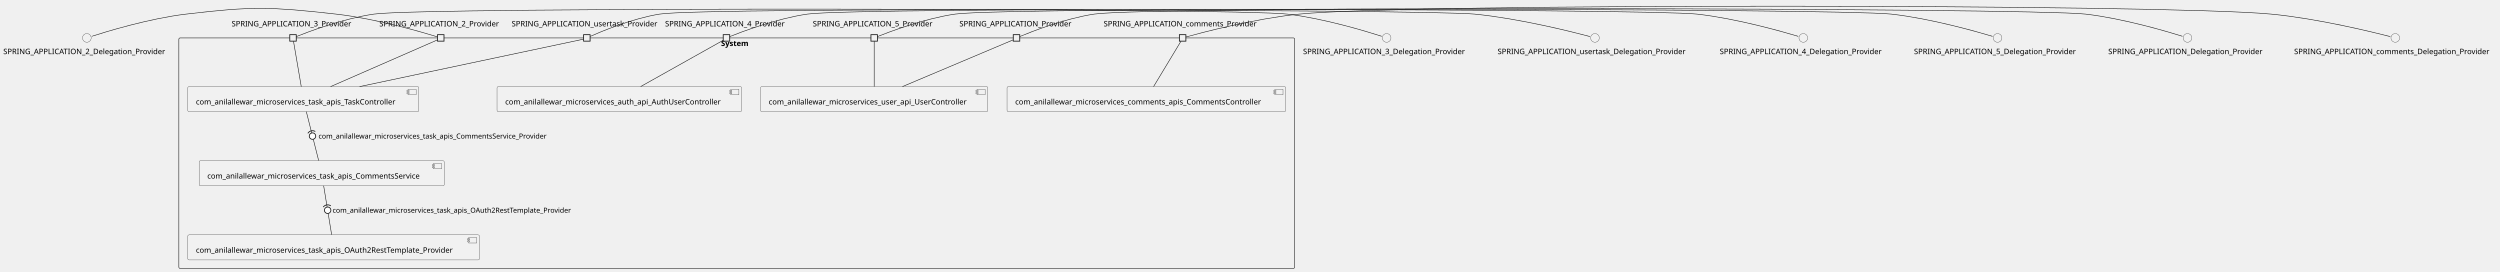
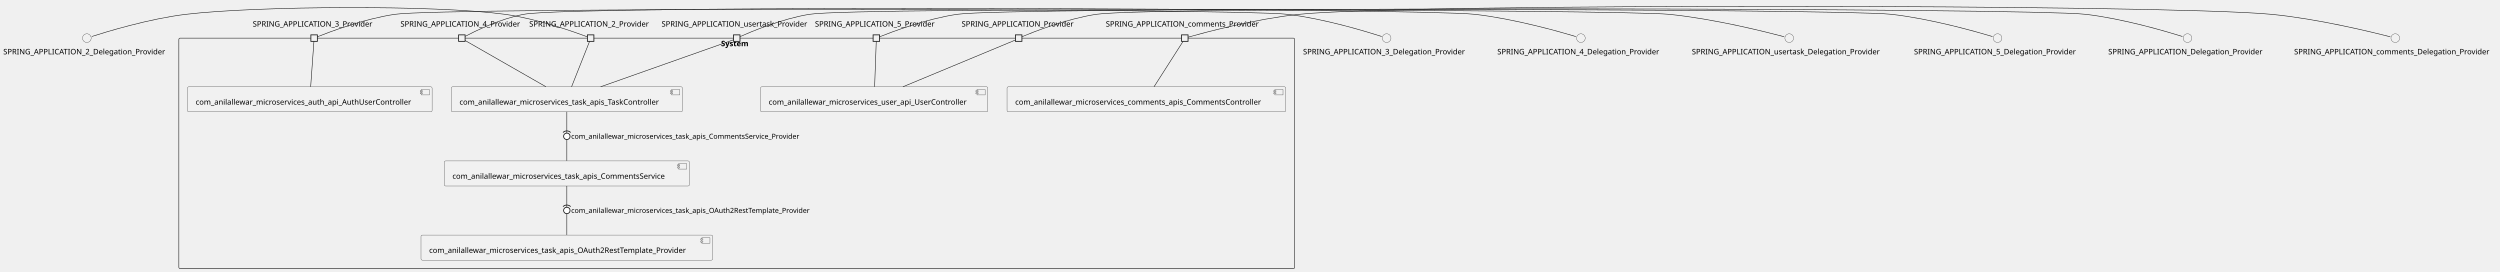
<svg xmlns="http://www.w3.org/2000/svg" xmlns:xlink="http://www.w3.org/1999/xlink" contentStyleType="text/css" height="502px" preserveAspectRatio="none" style="width:4620px;height:502px;background:#FFFFFF;" version="1.1" viewBox="0 0 4620 502" width="4620px" zoomAndPan="magnify">
  <defs />
  <g>
    <g id="cluster_System">
-       <rect fill="none" height="426" rx="2.5" ry="2.5" style="stroke:#181818;stroke-width:1.0;" width="2062" x="330.5" y="70.06" />
-       <text fill="#000000" font-family="sans-serif" font-size="14" font-weight="bold" lengthAdjust="spacing" textLength="58" x="1332.5" y="85.055">System</text>
+       <rect fill="none" height="426" rx="2.5" ry="2.5" style="stroke:#181818;stroke-width:1.0;" width="2062" x="330.5" y="70.43" />
+       <text fill="#000000" font-family="sans-serif" font-size="14" font-weight="bold" lengthAdjust="spacing" textLength="58" x="1332.5" y="85.425">System</text>
    </g>
    <g id="elem_com_anilallewar_microservices_auth_api_AuthUserController">
-       <a href="anilallewar-microservices-basics-spring-boot.repository#_tO18mSOqEe-Eq8oSrIHokw" target="_top" title="anilallewar-microservices-basics-spring-boot.repository#_tO18mSOqEe-Eq8oSrIHokw" xlink:actuate="onRequest" xlink:href="anilallewar-microservices-basics-spring-boot.repository#_tO18mSOqEe-Eq8oSrIHokw" xlink:show="new" xlink:title="anilallewar-microservices-basics-spring-boot.repository#_tO18mSOqEe-Eq8oSrIHokw" xlink:type="simple">
-         <rect fill="#F1F1F1" height="46.297" rx="2.5" ry="2.5" style="stroke:#181818;stroke-width:0.5;" width="452" x="918.5" y="160.06" />
-         <rect fill="#F1F1F1" height="10" style="stroke:#181818;stroke-width:0.5;" width="15" x="1350.5" y="165.06" />
-         <rect fill="#F1F1F1" height="2" style="stroke:#181818;stroke-width:0.5;" width="4" x="1348.5" y="167.06" />
-         <rect fill="#F1F1F1" height="2" style="stroke:#181818;stroke-width:0.5;" width="4" x="1348.5" y="171.06" />
-         <text fill="#000000" font-family="sans-serif" font-size="14" lengthAdjust="spacing" textLength="412" x="933.5" y="193.055">com_anilallewar_microservices_auth_api_AuthUserController</text>
+       <a href="anilallewar-microservices-basics-spring-boot.repository#_A5lPgiR0Ee-884czRbTOpg" target="_top" title="anilallewar-microservices-basics-spring-boot.repository#_A5lPgiR0Ee-884czRbTOpg" xlink:actuate="onRequest" xlink:href="anilallewar-microservices-basics-spring-boot.repository#_A5lPgiR0Ee-884czRbTOpg" xlink:show="new" xlink:title="anilallewar-microservices-basics-spring-boot.repository#_A5lPgiR0Ee-884czRbTOpg" xlink:type="simple">
+         <rect fill="#F1F1F1" height="46.297" rx="2.5" ry="2.5" style="stroke:#181818;stroke-width:0.5;" width="452" x="346.5" y="160.43" />
+         <rect fill="#F1F1F1" height="10" style="stroke:#181818;stroke-width:0.5;" width="15" x="778.5" y="165.43" />
+         <rect fill="#F1F1F1" height="2" style="stroke:#181818;stroke-width:0.5;" width="4" x="776.5" y="167.43" />
+         <rect fill="#F1F1F1" height="2" style="stroke:#181818;stroke-width:0.5;" width="4" x="776.5" y="171.43" />
+         <text fill="#000000" font-family="sans-serif" font-size="14" lengthAdjust="spacing" textLength="412" x="361.5" y="193.425">com_anilallewar_microservices_auth_api_AuthUserController</text>
      </a>
    </g>
    <g id="elem_com_anilallewar_microservices_comments_apis_CommentsController">
-       <a href="anilallewar-microservices-basics-spring-boot.repository#_tO18mSOqEe-Eq8oSrIHokw" target="_top" title="anilallewar-microservices-basics-spring-boot.repository#_tO18mSOqEe-Eq8oSrIHokw" xlink:actuate="onRequest" xlink:href="anilallewar-microservices-basics-spring-boot.repository#_tO18mSOqEe-Eq8oSrIHokw" xlink:show="new" xlink:title="anilallewar-microservices-basics-spring-boot.repository#_tO18mSOqEe-Eq8oSrIHokw" xlink:type="simple">
-         <rect fill="#F1F1F1" height="46.297" rx="2.5" ry="2.5" style="stroke:#181818;stroke-width:0.5;" width="515" x="1861" y="160.06" />
-         <rect fill="#F1F1F1" height="10" style="stroke:#181818;stroke-width:0.5;" width="15" x="2356" y="165.06" />
-         <rect fill="#F1F1F1" height="2" style="stroke:#181818;stroke-width:0.5;" width="4" x="2354" y="167.06" />
-         <rect fill="#F1F1F1" height="2" style="stroke:#181818;stroke-width:0.5;" width="4" x="2354" y="171.06" />
-         <text fill="#000000" font-family="sans-serif" font-size="14" lengthAdjust="spacing" textLength="475" x="1876" y="193.055">com_anilallewar_microservices_comments_apis_CommentsController</text>
+       <a href="anilallewar-microservices-basics-spring-boot.repository#_A5lPgiR0Ee-884czRbTOpg" target="_top" title="anilallewar-microservices-basics-spring-boot.repository#_A5lPgiR0Ee-884czRbTOpg" xlink:actuate="onRequest" xlink:href="anilallewar-microservices-basics-spring-boot.repository#_A5lPgiR0Ee-884czRbTOpg" xlink:show="new" xlink:title="anilallewar-microservices-basics-spring-boot.repository#_A5lPgiR0Ee-884czRbTOpg" xlink:type="simple">
+         <rect fill="#F1F1F1" height="46.297" rx="2.5" ry="2.5" style="stroke:#181818;stroke-width:0.5;" width="515" x="1861" y="160.43" />
+         <rect fill="#F1F1F1" height="10" style="stroke:#181818;stroke-width:0.5;" width="15" x="2356" y="165.43" />
+         <rect fill="#F1F1F1" height="2" style="stroke:#181818;stroke-width:0.5;" width="4" x="2354" y="167.43" />
+         <rect fill="#F1F1F1" height="2" style="stroke:#181818;stroke-width:0.5;" width="4" x="2354" y="171.43" />
+         <text fill="#000000" font-family="sans-serif" font-size="14" lengthAdjust="spacing" textLength="475" x="1876" y="193.425">com_anilallewar_microservices_comments_apis_CommentsController</text>
      </a>
    </g>
    <g id="elem_com_anilallewar_microservices_task_apis_CommentsService">
-       <a href="anilallewar-microservices-basics-spring-boot.repository#_tO18mSOqEe-Eq8oSrIHokw" target="_top" title="anilallewar-microservices-basics-spring-boot.repository#_tO18mSOqEe-Eq8oSrIHokw" xlink:actuate="onRequest" xlink:href="anilallewar-microservices-basics-spring-boot.repository#_tO18mSOqEe-Eq8oSrIHokw" xlink:show="new" xlink:title="anilallewar-microservices-basics-spring-boot.repository#_tO18mSOqEe-Eq8oSrIHokw" xlink:type="simple">
-         <rect fill="#F1F1F1" height="46.297" rx="2.5" ry="2.5" style="stroke:#181818;stroke-width:0.5;" width="453" x="368" y="297.06" />
-         <rect fill="#F1F1F1" height="10" style="stroke:#181818;stroke-width:0.5;" width="15" x="801" y="302.06" />
-         <rect fill="#F1F1F1" height="2" style="stroke:#181818;stroke-width:0.5;" width="4" x="799" y="304.06" />
-         <rect fill="#F1F1F1" height="2" style="stroke:#181818;stroke-width:0.5;" width="4" x="799" y="308.06" />
-         <text fill="#000000" font-family="sans-serif" font-size="14" lengthAdjust="spacing" textLength="413" x="383" y="330.055">com_anilallewar_microservices_task_apis_CommentsService</text>
+       <a href="anilallewar-microservices-basics-spring-boot.repository#_A5lPgiR0Ee-884czRbTOpg" target="_top" title="anilallewar-microservices-basics-spring-boot.repository#_A5lPgiR0Ee-884czRbTOpg" xlink:actuate="onRequest" xlink:href="anilallewar-microservices-basics-spring-boot.repository#_A5lPgiR0Ee-884czRbTOpg" xlink:show="new" xlink:title="anilallewar-microservices-basics-spring-boot.repository#_A5lPgiR0Ee-884czRbTOpg" xlink:type="simple">
+         <rect fill="#F1F1F1" height="46.297" rx="2.5" ry="2.5" style="stroke:#181818;stroke-width:0.5;" width="453" x="821" y="297.43" />
+         <rect fill="#F1F1F1" height="10" style="stroke:#181818;stroke-width:0.5;" width="15" x="1254" y="302.43" />
+         <rect fill="#F1F1F1" height="2" style="stroke:#181818;stroke-width:0.5;" width="4" x="1252" y="304.43" />
+         <rect fill="#F1F1F1" height="2" style="stroke:#181818;stroke-width:0.5;" width="4" x="1252" y="308.43" />
+         <text fill="#000000" font-family="sans-serif" font-size="14" lengthAdjust="spacing" textLength="413" x="836" y="330.425">com_anilallewar_microservices_task_apis_CommentsService</text>
      </a>
    </g>
    <g id="elem_com_anilallewar_microservices_task_apis_OAuth2RestTemplate_Provider">
-       <a href="anilallewar-microservices-basics-spring-boot.repository#_tO18mSOqEe-Eq8oSrIHokw" target="_top" title="anilallewar-microservices-basics-spring-boot.repository#_tO18mSOqEe-Eq8oSrIHokw" xlink:actuate="onRequest" xlink:href="anilallewar-microservices-basics-spring-boot.repository#_tO18mSOqEe-Eq8oSrIHokw" xlink:show="new" xlink:title="anilallewar-microservices-basics-spring-boot.repository#_tO18mSOqEe-Eq8oSrIHokw" xlink:type="simple">
-         <rect fill="#F1F1F1" height="46.297" rx="2.5" ry="2.5" style="stroke:#181818;stroke-width:0.5;" width="539" x="347" y="434.06" />
-         <rect fill="#F1F1F1" height="10" style="stroke:#181818;stroke-width:0.5;" width="15" x="866" y="439.06" />
-         <rect fill="#F1F1F1" height="2" style="stroke:#181818;stroke-width:0.5;" width="4" x="864" y="441.06" />
-         <rect fill="#F1F1F1" height="2" style="stroke:#181818;stroke-width:0.5;" width="4" x="864" y="445.06" />
-         <text fill="#000000" font-family="sans-serif" font-size="14" lengthAdjust="spacing" textLength="499" x="362" y="467.055">com_anilallewar_microservices_task_apis_OAuth2RestTemplate_Provider</text>
+       <a href="anilallewar-microservices-basics-spring-boot.repository#_A5lPgiR0Ee-884czRbTOpg" target="_top" title="anilallewar-microservices-basics-spring-boot.repository#_A5lPgiR0Ee-884czRbTOpg" xlink:actuate="onRequest" xlink:href="anilallewar-microservices-basics-spring-boot.repository#_A5lPgiR0Ee-884czRbTOpg" xlink:show="new" xlink:title="anilallewar-microservices-basics-spring-boot.repository#_A5lPgiR0Ee-884czRbTOpg" xlink:type="simple">
+         <rect fill="#F1F1F1" height="46.297" rx="2.5" ry="2.5" style="stroke:#181818;stroke-width:0.5;" width="539" x="778" y="434.43" />
+         <rect fill="#F1F1F1" height="10" style="stroke:#181818;stroke-width:0.5;" width="15" x="1297" y="439.43" />
+         <rect fill="#F1F1F1" height="2" style="stroke:#181818;stroke-width:0.5;" width="4" x="1295" y="441.43" />
+         <rect fill="#F1F1F1" height="2" style="stroke:#181818;stroke-width:0.5;" width="4" x="1295" y="445.43" />
+         <text fill="#000000" font-family="sans-serif" font-size="14" lengthAdjust="spacing" textLength="499" x="793" y="467.425">com_anilallewar_microservices_task_apis_OAuth2RestTemplate_Provider</text>
      </a>
    </g>
    <g id="elem_com_anilallewar_microservices_task_apis_TaskController">
-       <a href="anilallewar-microservices-basics-spring-boot.repository#_tO18mSOqEe-Eq8oSrIHokw" target="_top" title="anilallewar-microservices-basics-spring-boot.repository#_tO18mSOqEe-Eq8oSrIHokw" xlink:actuate="onRequest" xlink:href="anilallewar-microservices-basics-spring-boot.repository#_tO18mSOqEe-Eq8oSrIHokw" xlink:show="new" xlink:title="anilallewar-microservices-basics-spring-boot.repository#_tO18mSOqEe-Eq8oSrIHokw" xlink:type="simple">
-         <rect fill="#F1F1F1" height="46.297" rx="2.5" ry="2.5" style="stroke:#181818;stroke-width:0.5;" width="427" x="347" y="160.06" />
-         <rect fill="#F1F1F1" height="10" style="stroke:#181818;stroke-width:0.5;" width="15" x="754" y="165.06" />
-         <rect fill="#F1F1F1" height="2" style="stroke:#181818;stroke-width:0.5;" width="4" x="752" y="167.06" />
-         <rect fill="#F1F1F1" height="2" style="stroke:#181818;stroke-width:0.5;" width="4" x="752" y="171.06" />
-         <text fill="#000000" font-family="sans-serif" font-size="14" lengthAdjust="spacing" textLength="387" x="362" y="193.055">com_anilallewar_microservices_task_apis_TaskController</text>
+       <a href="anilallewar-microservices-basics-spring-boot.repository#_A5lPgiR0Ee-884czRbTOpg" target="_top" title="anilallewar-microservices-basics-spring-boot.repository#_A5lPgiR0Ee-884czRbTOpg" xlink:actuate="onRequest" xlink:href="anilallewar-microservices-basics-spring-boot.repository#_A5lPgiR0Ee-884czRbTOpg" xlink:show="new" xlink:title="anilallewar-microservices-basics-spring-boot.repository#_A5lPgiR0Ee-884czRbTOpg" xlink:type="simple">
+         <rect fill="#F1F1F1" height="46.297" rx="2.5" ry="2.5" style="stroke:#181818;stroke-width:0.5;" width="427" x="834" y="160.43" />
+         <rect fill="#F1F1F1" height="10" style="stroke:#181818;stroke-width:0.5;" width="15" x="1241" y="165.43" />
+         <rect fill="#F1F1F1" height="2" style="stroke:#181818;stroke-width:0.5;" width="4" x="1239" y="167.43" />
+         <rect fill="#F1F1F1" height="2" style="stroke:#181818;stroke-width:0.5;" width="4" x="1239" y="171.43" />
+         <text fill="#000000" font-family="sans-serif" font-size="14" lengthAdjust="spacing" textLength="387" x="849" y="193.425">com_anilallewar_microservices_task_apis_TaskController</text>
      </a>
    </g>
    <g id="elem_com_anilallewar_microservices_user_api_UserController">
-       <a href="anilallewar-microservices-basics-spring-boot.repository#_tO18mSOqEe-Eq8oSrIHokw" target="_top" title="anilallewar-microservices-basics-spring-boot.repository#_tO18mSOqEe-Eq8oSrIHokw" xlink:actuate="onRequest" xlink:href="anilallewar-microservices-basics-spring-boot.repository#_tO18mSOqEe-Eq8oSrIHokw" xlink:show="new" xlink:title="anilallewar-microservices-basics-spring-boot.repository#_tO18mSOqEe-Eq8oSrIHokw" xlink:type="simple">
-         <rect fill="#F1F1F1" height="46.297" rx="2.5" ry="2.5" style="stroke:#181818;stroke-width:0.5;" width="420" x="1405.5" y="160.06" />
-         <rect fill="#F1F1F1" height="10" style="stroke:#181818;stroke-width:0.5;" width="15" x="1805.5" y="165.06" />
-         <rect fill="#F1F1F1" height="2" style="stroke:#181818;stroke-width:0.5;" width="4" x="1803.5" y="167.06" />
-         <rect fill="#F1F1F1" height="2" style="stroke:#181818;stroke-width:0.5;" width="4" x="1803.5" y="171.06" />
-         <text fill="#000000" font-family="sans-serif" font-size="14" lengthAdjust="spacing" textLength="380" x="1420.5" y="193.055">com_anilallewar_microservices_user_api_UserController</text>
+       <a href="anilallewar-microservices-basics-spring-boot.repository#_A5lPgiR0Ee-884czRbTOpg" target="_top" title="anilallewar-microservices-basics-spring-boot.repository#_A5lPgiR0Ee-884czRbTOpg" xlink:actuate="onRequest" xlink:href="anilallewar-microservices-basics-spring-boot.repository#_A5lPgiR0Ee-884czRbTOpg" xlink:show="new" xlink:title="anilallewar-microservices-basics-spring-boot.repository#_A5lPgiR0Ee-884czRbTOpg" xlink:type="simple">
+         <rect fill="#F1F1F1" height="46.297" rx="2.5" ry="2.5" style="stroke:#181818;stroke-width:0.5;" width="420" x="1405.5" y="160.43" />
+         <rect fill="#F1F1F1" height="10" style="stroke:#181818;stroke-width:0.5;" width="15" x="1805.5" y="165.43" />
+         <rect fill="#F1F1F1" height="2" style="stroke:#181818;stroke-width:0.5;" width="4" x="1803.5" y="167.43" />
+         <rect fill="#F1F1F1" height="2" style="stroke:#181818;stroke-width:0.5;" width="4" x="1803.5" y="171.43" />
+         <text fill="#000000" font-family="sans-serif" font-size="14" lengthAdjust="spacing" textLength="380" x="1420.5" y="193.425">com_anilallewar_microservices_user_api_UserController</text>
      </a>
    </g>
-     <text fill="#000000" font-family="sans-serif" font-size="14" lengthAdjust="spacing" textLength="227" x="701" y="48.758">SPRING_APPLICATION_2_Provider</text>
-     <rect fill="#F1F1F1" height="12" style="stroke:#181818;stroke-width:1.5;" width="12" x="808.5" y="64.06" />
-     <text fill="#000000" font-family="sans-serif" font-size="14" lengthAdjust="spacing" textLength="227" x="428" y="48.758">SPRING_APPLICATION_3_Provider</text>
-     <rect fill="#F1F1F1" height="12" style="stroke:#181818;stroke-width:1.5;" width="12" x="535.5" y="64.06" />
-     <text fill="#000000" font-family="sans-serif" font-size="14" lengthAdjust="spacing" textLength="227" x="1229" y="48.758">SPRING_APPLICATION_4_Provider</text>
-     <rect fill="#F1F1F1" height="12" style="stroke:#181818;stroke-width:1.5;" width="12" x="1336.5" y="64.06" />
-     <text fill="#000000" font-family="sans-serif" font-size="14" lengthAdjust="spacing" textLength="227" x="1502" y="48.758">SPRING_APPLICATION_5_Provider</text>
-     <rect fill="#F1F1F1" height="12" style="stroke:#181818;stroke-width:1.5;" width="12" x="1609.5" y="64.06" />
-     <text fill="#000000" font-family="sans-serif" font-size="14" lengthAdjust="spacing" textLength="211" x="1773" y="48.758">SPRING_APPLICATION_Provider</text>
-     <rect fill="#F1F1F1" height="12" style="stroke:#181818;stroke-width:1.5;" width="12" x="1872.5" y="64.06" />
-     <text fill="#000000" font-family="sans-serif" font-size="14" lengthAdjust="spacing" textLength="292" x="2039.5" y="48.758">SPRING_APPLICATION_comments_Provider</text>
-     <rect fill="#F1F1F1" height="12" style="stroke:#181818;stroke-width:1.5;" width="12" x="2179.5" y="64.06" />
-     <text fill="#000000" font-family="sans-serif" font-size="14" lengthAdjust="spacing" textLength="278" x="945.5" y="48.758">SPRING_APPLICATION_usertask_Provider</text>
-     <rect fill="#F1F1F1" height="12" style="stroke:#181818;stroke-width:1.5;" width="12" x="1078.5" y="64.06" />
+     <text fill="#000000" font-family="sans-serif" font-size="14" lengthAdjust="spacing" textLength="227" x="978" y="49.128">SPRING_APPLICATION_2_Provider</text>
+     <rect fill="#F1F1F1" height="12" style="stroke:#181818;stroke-width:1.5;" width="12" x="1085.5" y="64.43" />
+     <text fill="#000000" font-family="sans-serif" font-size="14" lengthAdjust="spacing" textLength="227" x="467" y="49.128">SPRING_APPLICATION_3_Provider</text>
+     <rect fill="#F1F1F1" height="12" style="stroke:#181818;stroke-width:1.5;" width="12" x="574.5" y="64.43" />
+     <text fill="#000000" font-family="sans-serif" font-size="14" lengthAdjust="spacing" textLength="227" x="740" y="49.128">SPRING_APPLICATION_4_Provider</text>
+     <rect fill="#F1F1F1" height="12" style="stroke:#181818;stroke-width:1.5;" width="12" x="847.5" y="64.43" />
+     <text fill="#000000" font-family="sans-serif" font-size="14" lengthAdjust="spacing" textLength="227" x="1506" y="49.128">SPRING_APPLICATION_5_Provider</text>
+     <rect fill="#F1F1F1" height="12" style="stroke:#181818;stroke-width:1.5;" width="12" x="1613.5" y="64.43" />
+     <text fill="#000000" font-family="sans-serif" font-size="14" lengthAdjust="spacing" textLength="211" x="1777" y="49.128">SPRING_APPLICATION_Provider</text>
+     <rect fill="#F1F1F1" height="12" style="stroke:#181818;stroke-width:1.5;" width="12" x="1876.5" y="64.43" />
+     <text fill="#000000" font-family="sans-serif" font-size="14" lengthAdjust="spacing" textLength="292" x="2043.5" y="49.128">SPRING_APPLICATION_comments_Provider</text>
+     <rect fill="#F1F1F1" height="12" style="stroke:#181818;stroke-width:1.5;" width="12" x="2183.5" y="64.43" />
+     <text fill="#000000" font-family="sans-serif" font-size="14" lengthAdjust="spacing" textLength="278" x="1222.5" y="49.128">SPRING_APPLICATION_usertask_Provider</text>
+     <rect fill="#F1F1F1" height="12" style="stroke:#181818;stroke-width:1.5;" width="12" x="1355.5" y="64.43" />
    <g id="elem_SPRING_APPLICATION_2_Delegation_Provider">
-       <ellipse cx="160.5" cy="70.06" fill="#F1F1F1" rx="8" ry="8" style="stroke:#181818;stroke-width:0.5;" />
-       <text fill="#000000" font-family="sans-serif" font-size="14" lengthAdjust="spacing" textLength="309" x="6" y="100.055">SPRING_APPLICATION_2_Delegation_Provider</text>
+       <ellipse cx="160.5" cy="70.43" fill="#F1F1F1" rx="8" ry="8" style="stroke:#181818;stroke-width:0.5;" />
+       <text fill="#000000" font-family="sans-serif" font-size="14" lengthAdjust="spacing" textLength="309" x="6" y="100.425">SPRING_APPLICATION_2_Delegation_Provider</text>
    </g>
    <g id="elem_SPRING_APPLICATION_3_Delegation_Provider">
-       <ellipse cx="2562.5" cy="70.06" fill="#F1F1F1" rx="8" ry="8" style="stroke:#181818;stroke-width:0.5;" />
-       <text fill="#000000" font-family="sans-serif" font-size="14" lengthAdjust="spacing" textLength="309" x="2408" y="100.055">SPRING_APPLICATION_3_Delegation_Provider</text>
+       <ellipse cx="2562.5" cy="70.43" fill="#F1F1F1" rx="8" ry="8" style="stroke:#181818;stroke-width:0.5;" />
+       <text fill="#000000" font-family="sans-serif" font-size="14" lengthAdjust="spacing" textLength="309" x="2408" y="100.425">SPRING_APPLICATION_3_Delegation_Provider</text>
    </g>
    <g id="elem_SPRING_APPLICATION_4_Delegation_Provider">
-       <ellipse cx="3332.5" cy="70.06" fill="#F1F1F1" rx="8" ry="8" style="stroke:#181818;stroke-width:0.5;" />
-       <text fill="#000000" font-family="sans-serif" font-size="14" lengthAdjust="spacing" textLength="309" x="3178" y="100.055">SPRING_APPLICATION_4_Delegation_Provider</text>
+       <ellipse cx="2921.5" cy="70.43" fill="#F1F1F1" rx="8" ry="8" style="stroke:#181818;stroke-width:0.5;" />
+       <text fill="#000000" font-family="sans-serif" font-size="14" lengthAdjust="spacing" textLength="309" x="2767" y="100.425">SPRING_APPLICATION_4_Delegation_Provider</text>
    </g>
    <g id="elem_SPRING_APPLICATION_5_Delegation_Provider">
-       <ellipse cx="3691.5" cy="70.06" fill="#F1F1F1" rx="8" ry="8" style="stroke:#181818;stroke-width:0.5;" />
-       <text fill="#000000" font-family="sans-serif" font-size="14" lengthAdjust="spacing" textLength="309" x="3537" y="100.055">SPRING_APPLICATION_5_Delegation_Provider</text>
+       <ellipse cx="3691.5" cy="70.43" fill="#F1F1F1" rx="8" ry="8" style="stroke:#181818;stroke-width:0.5;" />
+       <text fill="#000000" font-family="sans-serif" font-size="14" lengthAdjust="spacing" textLength="309" x="3537" y="100.425">SPRING_APPLICATION_5_Delegation_Provider</text>
    </g>
    <g id="elem_SPRING_APPLICATION_Delegation_Provider">
-       <ellipse cx="4042.5" cy="70.06" fill="#F1F1F1" rx="8" ry="8" style="stroke:#181818;stroke-width:0.5;" />
-       <text fill="#000000" font-family="sans-serif" font-size="14" lengthAdjust="spacing" textLength="293" x="3896" y="100.055">SPRING_APPLICATION_Delegation_Provider</text>
+       <ellipse cx="4042.5" cy="70.43" fill="#F1F1F1" rx="8" ry="8" style="stroke:#181818;stroke-width:0.5;" />
+       <text fill="#000000" font-family="sans-serif" font-size="14" lengthAdjust="spacing" textLength="293" x="3896" y="100.425">SPRING_APPLICATION_Delegation_Provider</text>
    </g>
    <g id="elem_SPRING_APPLICATION_comments_Delegation_Provider">
-       <ellipse cx="4426.5" cy="70.06" fill="#F1F1F1" rx="8" ry="8" style="stroke:#181818;stroke-width:0.5;" />
-       <text fill="#000000" font-family="sans-serif" font-size="14" lengthAdjust="spacing" textLength="374" x="4239.5" y="100.055">SPRING_APPLICATION_comments_Delegation_Provider</text>
+       <ellipse cx="4426.5" cy="70.43" fill="#F1F1F1" rx="8" ry="8" style="stroke:#181818;stroke-width:0.5;" />
+       <text fill="#000000" font-family="sans-serif" font-size="14" lengthAdjust="spacing" textLength="374" x="4239.5" y="100.425">SPRING_APPLICATION_comments_Delegation_Provider</text>
    </g>
    <g id="elem_SPRING_APPLICATION_usertask_Delegation_Provider">
-       <ellipse cx="2947.5" cy="70.06" fill="#F1F1F1" rx="8" ry="8" style="stroke:#181818;stroke-width:0.5;" />
-       <text fill="#000000" font-family="sans-serif" font-size="14" lengthAdjust="spacing" textLength="360" x="2767.5" y="100.055">SPRING_APPLICATION_usertask_Delegation_Provider</text>
+       <ellipse cx="3306.5" cy="70.43" fill="#F1F1F1" rx="8" ry="8" style="stroke:#181818;stroke-width:0.5;" />
+       <text fill="#000000" font-family="sans-serif" font-size="14" lengthAdjust="spacing" textLength="360" x="3126.5" y="100.425">SPRING_APPLICATION_usertask_Delegation_Provider</text>
    </g>
    <g id="link_SPRING_APPLICATION_2_Delegation_Provider_SPRING_APPLICATION_2_Provider">
-       <path d="M169.53,67.09 C195.97,58.57 275.68,34.14 344,26.06 C466.26,11.61 498.66,12.33 621,26.06 C695.98,34.48 784.28,60.69 808.24,68.1 " fill="none" id="SPRING_APPLICATION_2_Delegation_Provider-SPRING_APPLICATION_2_Provider" style="stroke:#181818;stroke-width:1.0;" />
+       <path d="M169.53,67.46 C195.97,58.94 275.68,34.51 344,26.43 C473.98,11.06 803.31,8.76 933,26.43 C993.84,34.72 1064.28,60.12 1085.29,68.04 " fill="none" id="SPRING_APPLICATION_2_Delegation_Provider-SPRING_APPLICATION_2_Provider" style="stroke:#181818;stroke-width:1.0;" />
    </g>
    <g id="link_SPRING_APPLICATION_2_Provider_com_anilallewar_microservices_task_apis_TaskController">
-       <path d="M808.22,73.8 C781.45,85.51 675.24,131.92 610.9,160.03 " fill="none" id="SPRING_APPLICATION_2_Provider-com_anilallewar_microservices_task_apis_TaskController" style="stroke:#181818;stroke-width:1.0;" />
+       <path d="M1089.5,76.49 C1083.71,91.08 1066.74,133.89 1056.23,160.41 " fill="none" id="SPRING_APPLICATION_2_Provider-com_anilallewar_microservices_task_apis_TaskController" style="stroke:#181818;stroke-width:1.0;" />
    </g>
    <g id="link_SPRING_APPLICATION_3_Delegation_Provider_SPRING_APPLICATION_3_Provider">
-       <path d="M2553.47,67.09 C2527.03,58.57 2447.32,34.14 2379,26.06 C2285.87,15.05 783.82,12.68 691,26.06 C633.69,34.32 567.73,59.52 547.62,67.56 " fill="none" id="SPRING_APPLICATION_3_Delegation_Provider-SPRING_APPLICATION_3_Provider" style="stroke:#181818;stroke-width:1.0;" />
+       <path d="M2553.47,67.46 C2527.03,58.94 2447.32,34.51 2379,26.43 C2288.02,15.68 820.67,13.36 730,26.43 C672.69,34.69 606.73,59.89 586.62,67.93 " fill="none" id="SPRING_APPLICATION_3_Delegation_Provider-SPRING_APPLICATION_3_Provider" style="stroke:#181818;stroke-width:1.0;" />
    </g>
-     <g id="link_SPRING_APPLICATION_3_Provider_com_anilallewar_microservices_task_apis_TaskController">
-       <path d="M542.37,76.12 C544.86,90.71 552.19,133.52 556.73,160.04 " fill="none" id="SPRING_APPLICATION_3_Provider-com_anilallewar_microservices_task_apis_TaskController" style="stroke:#181818;stroke-width:1.0;" />
+     <g id="link_SPRING_APPLICATION_3_Provider_com_anilallewar_microservices_auth_api_AuthUserController">
+       <path d="M580.14,76.49 C579.08,91.08 576,133.89 574.09,160.41 " fill="none" id="SPRING_APPLICATION_3_Provider-com_anilallewar_microservices_auth_api_AuthUserController" style="stroke:#181818;stroke-width:1.0;" />
    </g>
    <g id="link_SPRING_APPLICATION_4_Delegation_Provider_SPRING_APPLICATION_4_Provider">
-       <path d="M3323.22,67.21 C3295.27,58.8 3209.32,34.17 3136,26.06 C3045.22,16.02 1582.4,13.03 1492,26.06 C1434.69,34.32 1368.73,59.52 1348.62,67.56 " fill="none" id="SPRING_APPLICATION_4_Delegation_Provider-SPRING_APPLICATION_4_Provider" style="stroke:#181818;stroke-width:1.0;" />
+       <path d="M2912.22,67.58 C2884.27,59.17 2798.32,34.54 2725,26.43 C2627.98,15.7 1063.97,8.62 968,26.43 C924.66,34.47 876.55,58.28 859.72,67.09 " fill="none" id="SPRING_APPLICATION_4_Delegation_Provider-SPRING_APPLICATION_4_Provider" style="stroke:#181818;stroke-width:1.0;" />
    </g>
-     <g id="link_SPRING_APPLICATION_4_Provider_com_anilallewar_microservices_auth_api_AuthUserController">
-       <path d="M1336.36,74.5 C1313.64,87.24 1233.17,132.35 1183.95,159.94 " fill="none" id="SPRING_APPLICATION_4_Provider-com_anilallewar_microservices_auth_api_AuthUserController" style="stroke:#181818;stroke-width:1.0;" />
+     <g id="link_SPRING_APPLICATION_4_Provider_com_anilallewar_microservices_task_apis_TaskController">
+       <path d="M859.52,74.87 C881.78,87.61 960.62,132.72 1008.85,160.31 " fill="none" id="SPRING_APPLICATION_4_Provider-com_anilallewar_microservices_task_apis_TaskController" style="stroke:#181818;stroke-width:1.0;" />
    </g>
    <g id="link_SPRING_APPLICATION_5_Delegation_Provider_SPRING_APPLICATION_5_Provider">
-       <path d="M3682.22,67.21 C3654.27,58.8 3568.32,34.17 3495,26.06 C3399.47,15.5 1860.13,12.35 1765,26.06 C1707.69,34.32 1641.73,59.52 1621.62,67.56 " fill="none" id="SPRING_APPLICATION_5_Delegation_Provider-SPRING_APPLICATION_5_Provider" style="stroke:#181818;stroke-width:1.0;" />
+       <path d="M3682.22,67.58 C3654.27,59.17 3568.32,34.54 3495,26.43 C3399.69,15.89 1863.91,12.75 1769,26.43 C1711.69,34.69 1645.73,59.89 1625.62,67.93 " fill="none" id="SPRING_APPLICATION_5_Delegation_Provider-SPRING_APPLICATION_5_Provider" style="stroke:#181818;stroke-width:1.0;" />
    </g>
    <g id="link_SPRING_APPLICATION_5_Provider_com_anilallewar_microservices_user_api_UserController">
-       <path d="M1615.5,76.12 C1615.5,90.71 1615.5,133.52 1615.5,160.04 " fill="none" id="SPRING_APPLICATION_5_Provider-com_anilallewar_microservices_user_api_UserController" style="stroke:#181818;stroke-width:1.0;" />
+       <path d="M1619.32,76.49 C1618.79,91.08 1617.25,133.89 1616.29,160.41 " fill="none" id="SPRING_APPLICATION_5_Provider-com_anilallewar_microservices_user_api_UserController" style="stroke:#181818;stroke-width:1.0;" />
    </g>
    <g id="link_SPRING_APPLICATION_Delegation_Provider_SPRING_APPLICATION_Provider">
-       <path d="M4033.22,67.09 C4006.04,58.57 3924.11,34.13 3854,26.06 C3752.89,14.42 2122.65,10.98 2022,26.06 C1967.11,34.29 1904.22,59.28 1884.64,67.45 " fill="none" id="SPRING_APPLICATION_Delegation_Provider-SPRING_APPLICATION_Provider" style="stroke:#181818;stroke-width:1.0;" />
+       <path d="M4033.22,67.46 C4006.04,58.94 3924.11,34.5 3854,26.43 C3753.11,14.81 2126.43,11.38 2026,26.43 C1971.11,34.66 1908.22,59.65 1888.64,67.82 " fill="none" id="SPRING_APPLICATION_Delegation_Provider-SPRING_APPLICATION_Provider" style="stroke:#181818;stroke-width:1.0;" />
    </g>
    <g id="link_SPRING_APPLICATION_Provider_com_anilallewar_microservices_user_api_UserController">
-       <path d="M1872,73.8 C1844.27,85.51 1734.3,131.92 1667.69,160.03 " fill="none" id="SPRING_APPLICATION_Provider-com_anilallewar_microservices_user_api_UserController" style="stroke:#181818;stroke-width:1.0;" />
+       <path d="M1876.42,73.96 C1849.18,85.28 1736.66,132.06 1668.59,160.36 " fill="none" id="SPRING_APPLICATION_Provider-com_anilallewar_microservices_user_api_UserController" style="stroke:#181818;stroke-width:1.0;" />
    </g>
    <g id="link_SPRING_APPLICATION_comments_Delegation_Provider_SPRING_APPLICATION_comments_Provider">
-       <path d="M4417.41,67.67 C4386.69,59.74 4283.83,34.31 4197,26.06 C3998.34,7.19 2599.54,6 2401,26.06 C2317.04,34.54 2217.44,61.17 2191.77,68.29 " fill="none" id="SPRING_APPLICATION_comments_Delegation_Provider-SPRING_APPLICATION_comments_Provider" style="stroke:#181818;stroke-width:1.0;" />
+       <path d="M4417.41,68.04 C4386.69,60.11 4283.83,34.68 4197,26.43 C3998.34,7.56 2599.51,6 2401,26.43 C2318.55,34.92 2220.83,61.54 2195.66,68.66 " fill="none" id="SPRING_APPLICATION_comments_Delegation_Provider-SPRING_APPLICATION_comments_Provider" style="stroke:#181818;stroke-width:1.0;" />
    </g>
    <g id="link_SPRING_APPLICATION_comments_Provider_com_anilallewar_microservices_comments_apis_CommentsController">
-       <path d="M2182.45,76.12 C2173.64,90.71 2147.8,133.52 2131.79,160.04 " fill="none" id="SPRING_APPLICATION_comments_Provider-com_anilallewar_microservices_comments_apis_CommentsController" style="stroke:#181818;stroke-width:1.0;" />
+       <path d="M2186.26,76.49 C2176.93,91.08 2149.55,133.89 2132.59,160.41 " fill="none" id="SPRING_APPLICATION_comments_Provider-com_anilallewar_microservices_comments_apis_CommentsController" style="stroke:#181818;stroke-width:1.0;" />
    </g>
    <g id="link_SPRING_APPLICATION_usertask_Delegation_Provider_SPRING_APPLICATION_usertask_Provider">
-       <path d="M2938.27,67.56 C2908,59.5 2808.86,34.27 2725,26.06 C2641.73,17.91 1301.62,12.89 1219,26.06 C1167.81,34.22 1109.63,58.82 1090.76,67.22 " fill="none" id="SPRING_APPLICATION_usertask_Delegation_Provider-SPRING_APPLICATION_usertask_Provider" style="stroke:#181818;stroke-width:1.0;" />
+       <path d="M3297.27,67.93 C3267,59.87 3167.86,34.64 3084,26.43 C2996.2,17.83 1583.12,12.54 1496,26.43 C1444.81,34.59 1386.63,59.19 1367.76,67.59 " fill="none" id="SPRING_APPLICATION_usertask_Delegation_Provider-SPRING_APPLICATION_usertask_Provider" style="stroke:#181818;stroke-width:1.0;" />
    </g>
    <g id="link_SPRING_APPLICATION_usertask_Provider_com_anilallewar_microservices_task_apis_TaskController">
-       <path d="M1078.25,72.38 C1037.2,81.08 803.55,130.57 664.54,160.02 " fill="none" id="SPRING_APPLICATION_usertask_Provider-com_anilallewar_microservices_task_apis_TaskController" style="stroke:#181818;stroke-width:1.0;" />
+       <path d="M1355.23,73.65 C1324.8,84.4 1190.76,131.79 1109.96,160.35 " fill="none" id="SPRING_APPLICATION_usertask_Provider-com_anilallewar_microservices_task_apis_TaskController" style="stroke:#181818;stroke-width:1.0;" />
    </g>
    <g id="link_com_anilallewar_microservices_task_apis_TaskController_com_anilallewar_microservices_task_apis_CommentsService">
-       <path d="M566.11,206.35 C572.41,231.37 582.57,271.71 588.88,296.73 " fill="none" id="com_anilallewar_microservices_task_apis_TaskController-com_anilallewar_microservices_task_apis_CommentsService" style="stroke:#181818;stroke-width:1.0;" />
-       <text fill="#000000" font-family="sans-serif" font-size="13" lengthAdjust="spacing" textLength="447" x="588.5" y="256.127">com_anilallewar_microservices_task_apis_CommentsService_Provider</text>
-       <path d="M582.621,242.956 A10,10 0 0 0 568.907 246.411" fill="none" style="stroke:#181818;stroke-width:1.5;" />
-       <ellipse cx="577.491" cy="251.54" fill="#FFFFFF" rx="6" ry="6" style="stroke:#181818;stroke-width:1.5;" />
+       <path d="M1047.5,206.72 C1047.5,231.74 1047.5,272.08 1047.5,297.1 " fill="none" id="com_anilallewar_microservices_task_apis_TaskController-com_anilallewar_microservices_task_apis_CommentsService" style="stroke:#181818;stroke-width:1.0;" />
+       <text fill="#000000" font-family="sans-serif" font-size="13" lengthAdjust="spacing" textLength="447" x="1055.5" y="256.497">com_anilallewar_microservices_task_apis_CommentsService_Provider</text>
+       <path d="M1054.571,244.839 A10,10 0 0 0 1040.429 244.839" fill="none" style="stroke:#181818;stroke-width:1.5;" />
+       <ellipse cx="1047.5" cy="251.91" fill="#FFFFFF" rx="6" ry="6" style="stroke:#181818;stroke-width:1.5;" />
    </g>
    <g id="link_com_anilallewar_microservices_task_apis_CommentsService_com_anilallewar_microservices_task_apis_OAuth2RestTemplate_Provider">
-       <path d="M598.13,343.35 C602.21,368.37 608.78,408.71 612.86,433.73 " fill="none" id="com_anilallewar_microservices_task_apis_CommentsService-com_anilallewar_microservices_task_apis_OAuth2RestTemplate_Provider" style="stroke:#181818;stroke-width:1.0;" />
-       <text fill="#000000" font-family="sans-serif" font-size="13" lengthAdjust="spacing" textLength="465" x="614.5" y="393.127">com_anilallewar_microservices_task_apis_OAuth2RestTemplate_Provider</text>
-       <path d="M611.337,380.424 A10,10 0 0 0 597.379 382.698" fill="none" style="stroke:#181818;stroke-width:1.5;" />
-       <ellipse cx="605.495" cy="388.54" fill="#FFFFFF" rx="6" ry="6" style="stroke:#181818;stroke-width:1.5;" />
+       <path d="M1047.5,343.72 C1047.5,368.74 1047.5,409.08 1047.5,434.1 " fill="none" id="com_anilallewar_microservices_task_apis_CommentsService-com_anilallewar_microservices_task_apis_OAuth2RestTemplate_Provider" style="stroke:#181818;stroke-width:1.0;" />
+       <text fill="#000000" font-family="sans-serif" font-size="13" lengthAdjust="spacing" textLength="465" x="1055.5" y="393.497">com_anilallewar_microservices_task_apis_OAuth2RestTemplate_Provider</text>
+       <path d="M1054.571,381.839 A10,10 0 0 0 1040.429 381.839" fill="none" style="stroke:#181818;stroke-width:1.5;" />
+       <ellipse cx="1047.5" cy="388.91" fill="#FFFFFF" rx="6" ry="6" style="stroke:#181818;stroke-width:1.5;" />
    </g>
  </g>
</svg>
